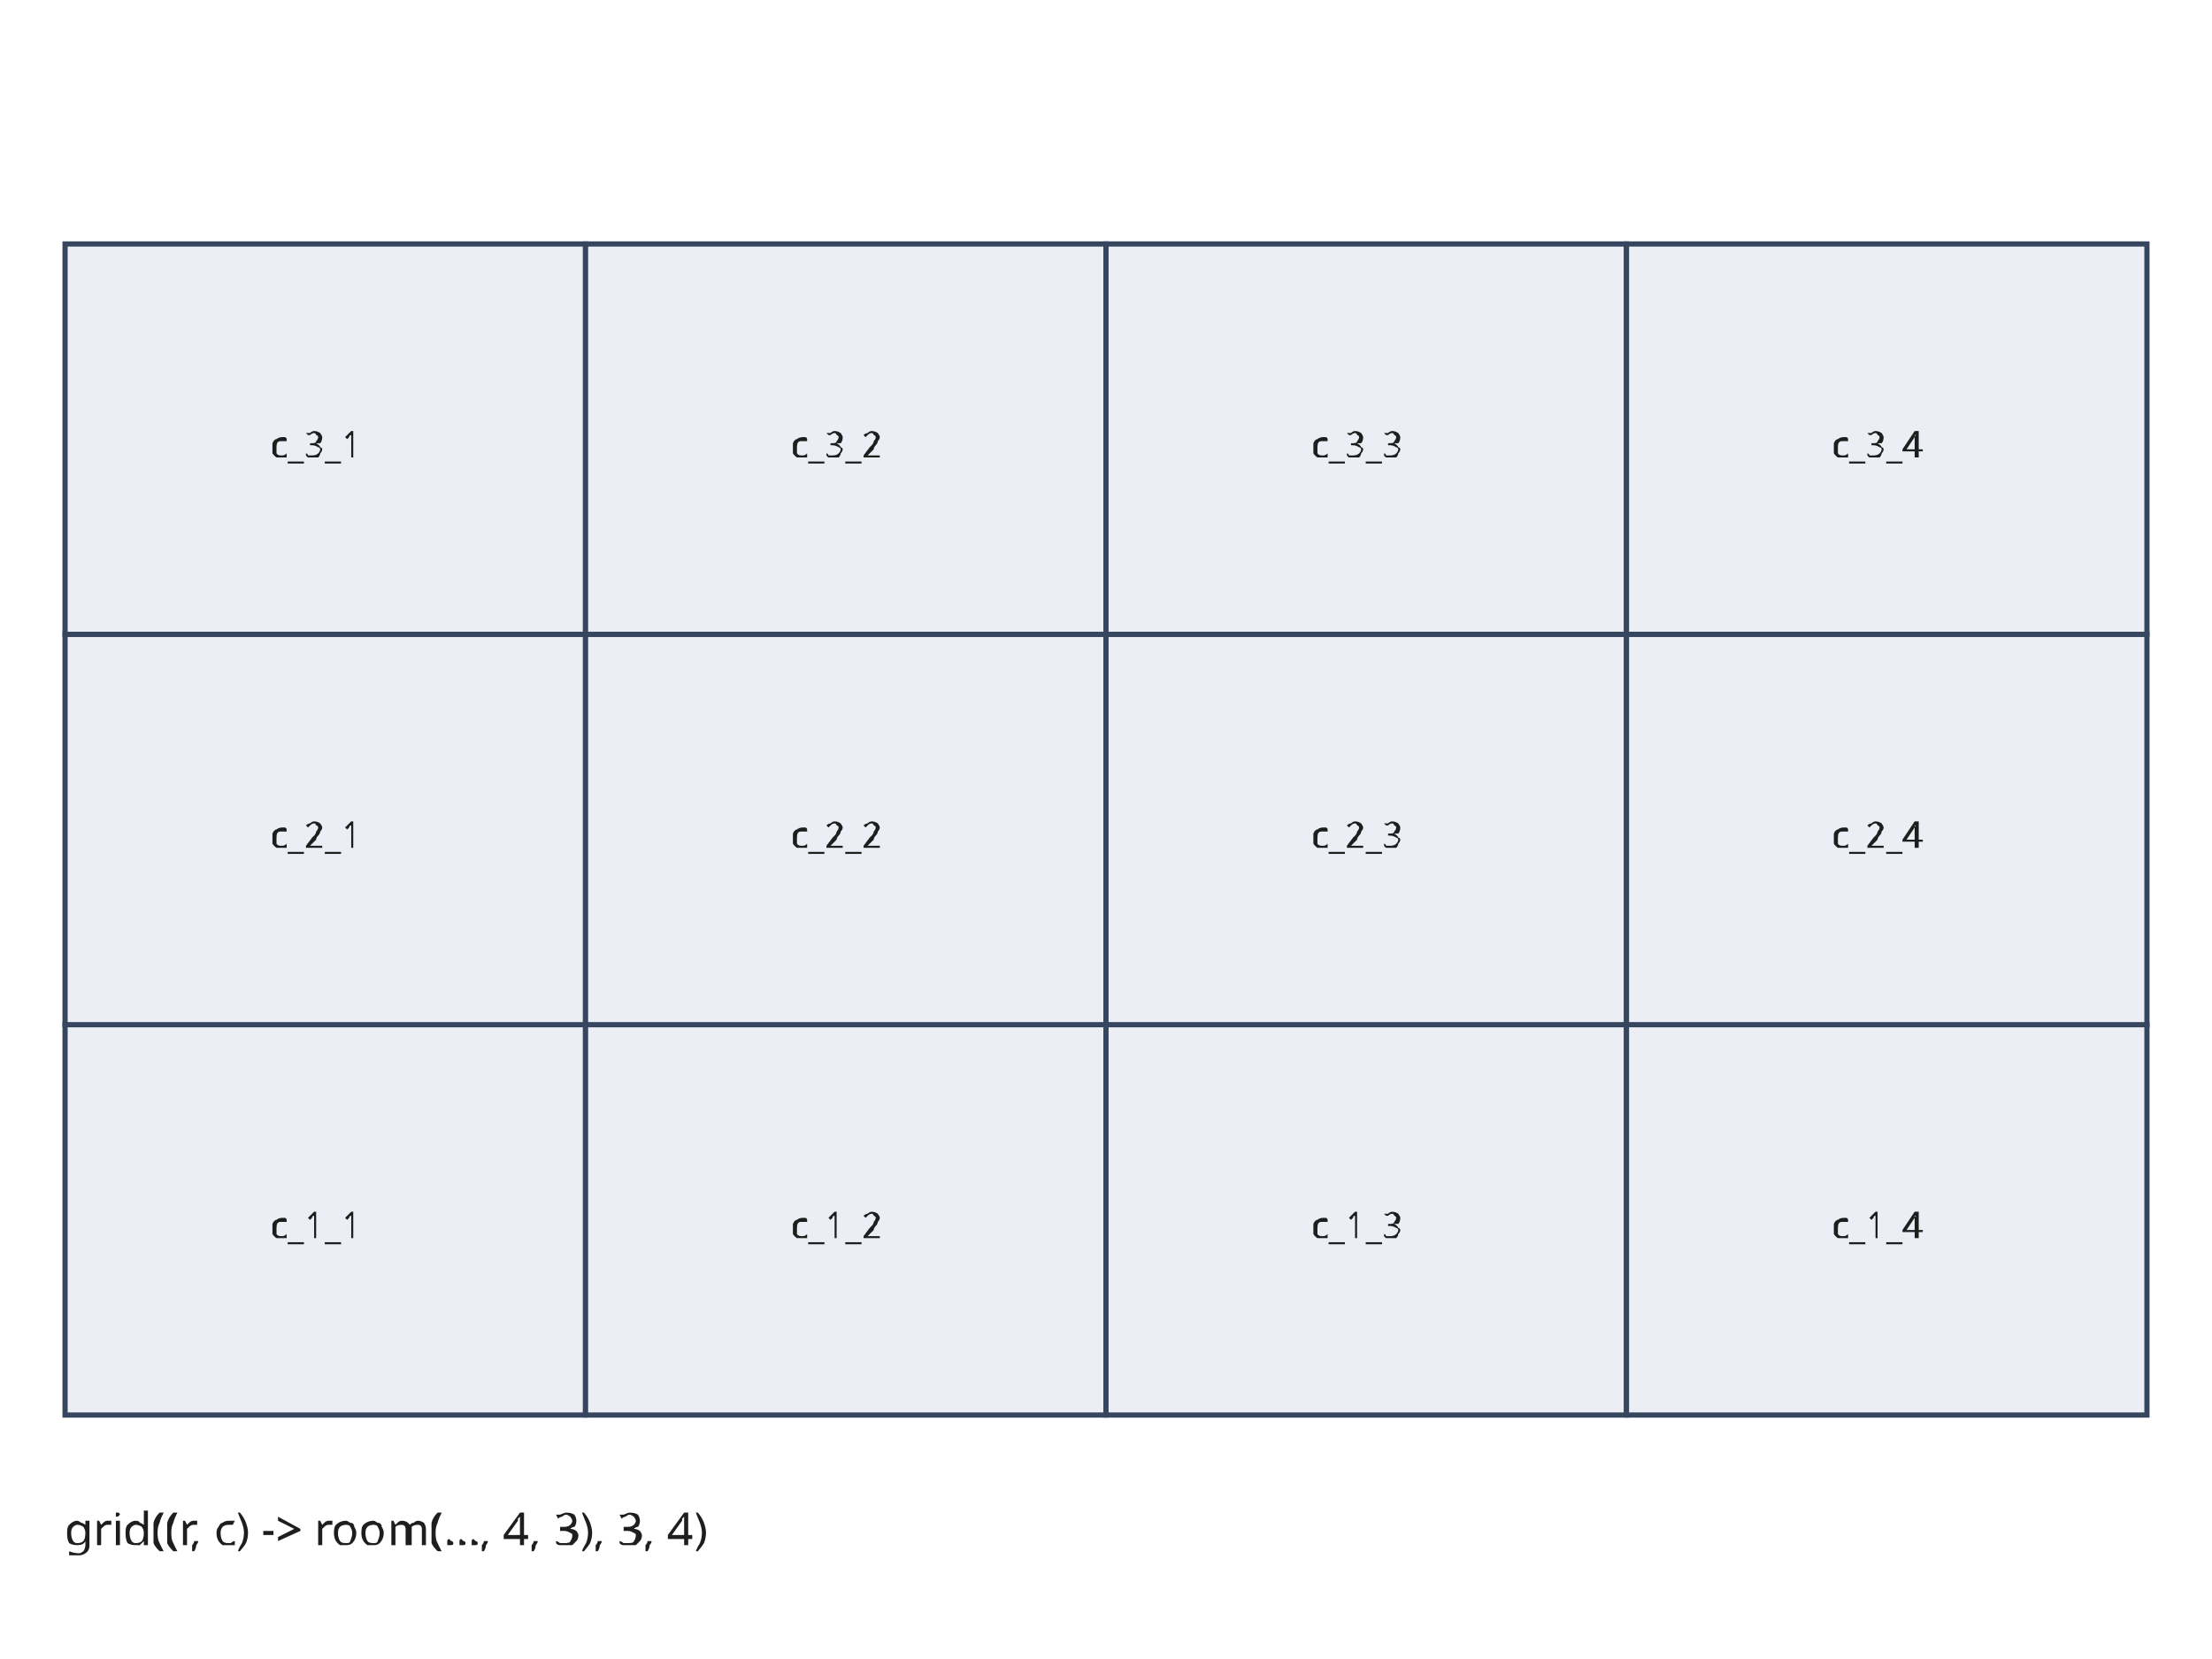
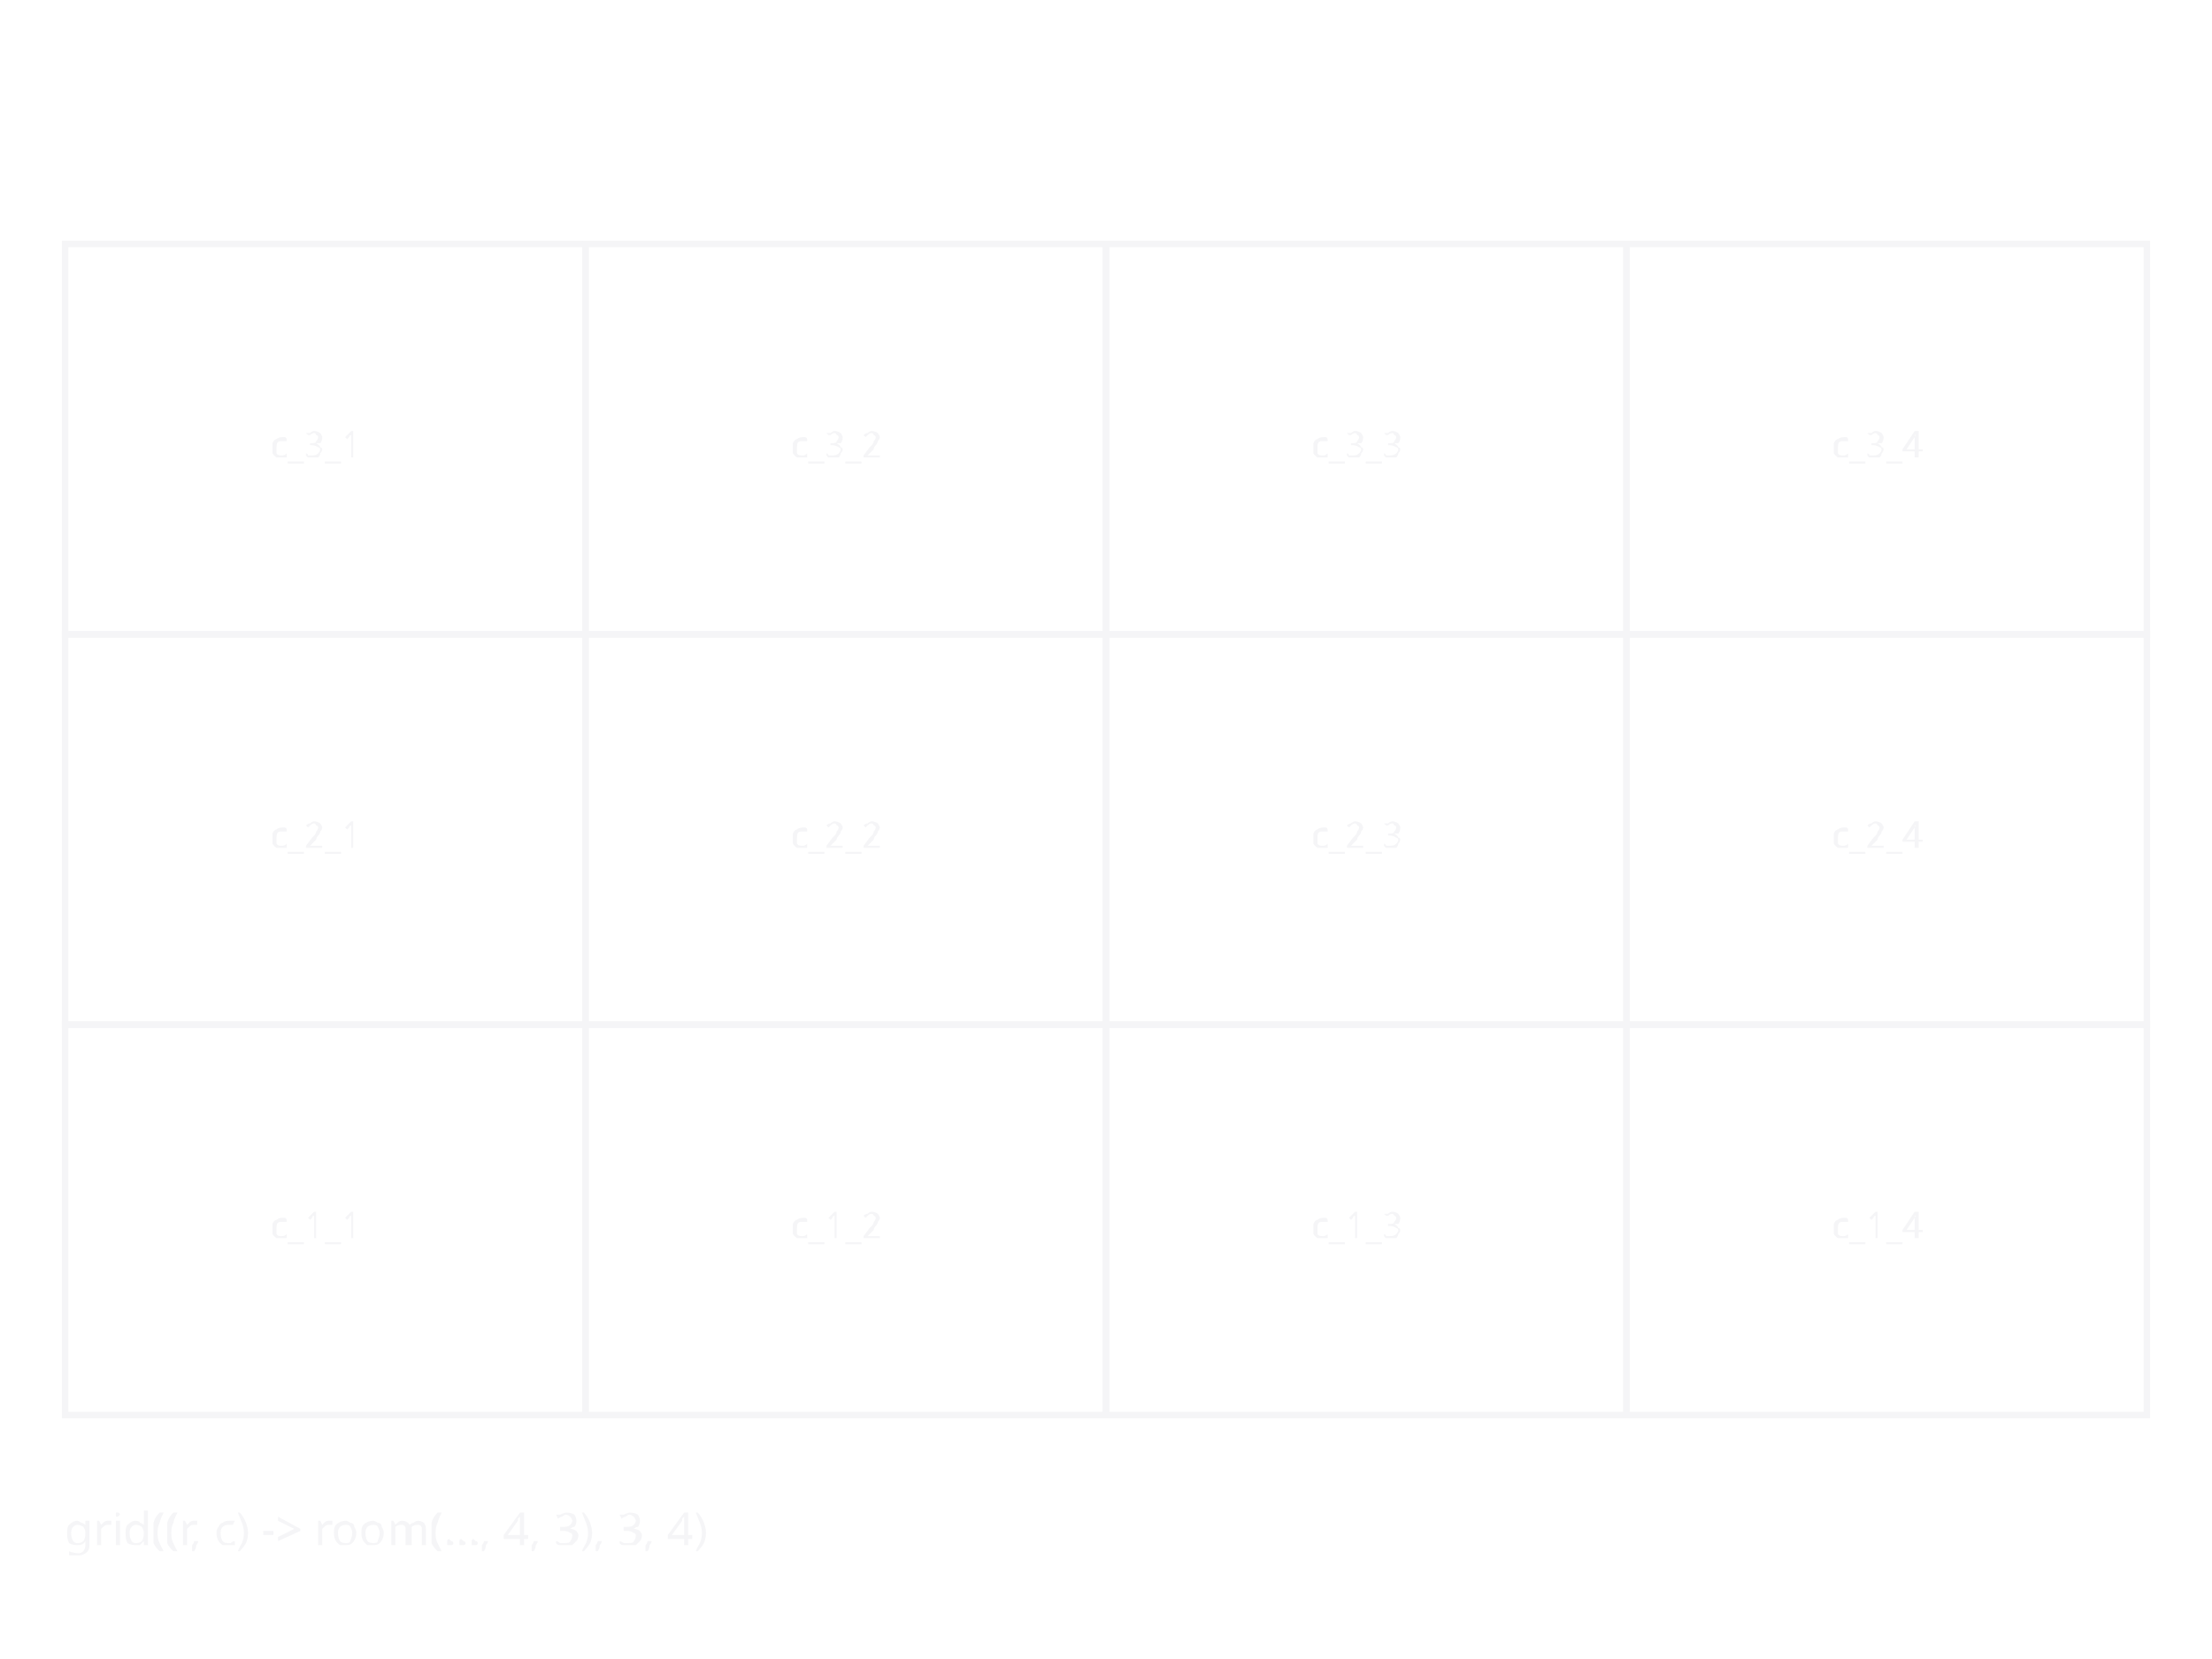
<svg xmlns="http://www.w3.org/2000/svg" width="800" height="600" viewBox="-0.5 -9.5 17 10">
  <defs>
    <marker id="arrowhead-end" markerWidth="10" markerHeight="7" refX="10" refY="3.5" orient="auto">
      <polygon points="0 0, 10 3.5, 0 7" fill="rgb(211,211,211)" />
    </marker>
    <marker id="arrowhead-start" markerWidth="10" markerHeight="7" refX="0" refY="3.5" orient="auto">
      <polygon points="10 0, 0 3.5, 10 7" fill="rgb(211,211,211)" />
    </marker>
  </defs>
  <g stroke-width="0.021">
-     <polygon points="0,0 4,0 4,-3 0,-3" style="fill:rgb(235,238,244);stroke:none;stroke:none" />
-     <polygon points="0,0 4,0 4,-3 0,-3 0,0" style="fill:none;fill:none;stroke:rgb(55,70,95);stroke-width:0.04" />
-     <text x="1.58" y="-1.36" style="font-family:sans-serif;font-size:0.28;fill:rgb(30,30,30);stroke:none">c_1_1</text>
-     <polygon points="4,0 8,0 8,-3 4,-3" style="fill:rgb(235,238,244);stroke:none;stroke:none" />
-     <polygon points="4,0 8,0 8,-3 4,-3 4,0" style="fill:none;fill:none;stroke:rgb(55,70,95);stroke-width:0.04" />
-     <text x="5.58" y="-1.36" style="font-family:sans-serif;font-size:0.28;fill:rgb(30,30,30);stroke:none">c_1_2</text>
-     <polygon points="8,0 12,0 12,-3 8,-3" style="fill:rgb(235,238,244);stroke:none;stroke:none" />
-     <polygon points="8,0 12,0 12,-3 8,-3 8,0" style="fill:none;fill:none;stroke:rgb(55,70,95);stroke-width:0.04" />
-     <text x="9.58" y="-1.36" style="font-family:sans-serif;font-size:0.28;fill:rgb(30,30,30);stroke:none">c_1_3</text>
-     <polygon points="12,0 16,0 16,-3 12,-3" style="fill:rgb(235,238,244);stroke:none;stroke:none" />
-     <polygon points="12,0 16,0 16,-3 12,-3 12,0" style="fill:none;fill:none;stroke:rgb(55,70,95);stroke-width:0.04" />
-     <text x="13.58" y="-1.36" style="font-family:sans-serif;font-size:0.28;fill:rgb(30,30,30);stroke:none">c_1_4</text>
-     <polygon points="0,-3 4,-3 4,-6 0,-6" style="fill:rgb(235,238,244);stroke:none;stroke:none" />
-     <polygon points="0,-3 4,-3 4,-6 0,-6 0,-3" style="fill:none;fill:none;stroke:rgb(55,70,95);stroke-width:0.04" />
-     <text x="1.58" y="-4.36" style="font-family:sans-serif;font-size:0.28;fill:rgb(30,30,30);stroke:none">c_2_1</text>
-     <polygon points="4,-3 8,-3 8,-6 4,-6" style="fill:rgb(235,238,244);stroke:none;stroke:none" />
-     <polygon points="4,-3 8,-3 8,-6 4,-6 4,-3" style="fill:none;fill:none;stroke:rgb(55,70,95);stroke-width:0.04" />
-     <text x="5.58" y="-4.36" style="font-family:sans-serif;font-size:0.28;fill:rgb(30,30,30);stroke:none">c_2_2</text>
-     <polygon points="8,-3 12,-3 12,-6 8,-6" style="fill:rgb(235,238,244);stroke:none;stroke:none" />
-     <polygon points="8,-3 12,-3 12,-6 8,-6 8,-3" style="fill:none;fill:none;stroke:rgb(55,70,95);stroke-width:0.04" />
-     <text x="9.58" y="-4.36" style="font-family:sans-serif;font-size:0.28;fill:rgb(30,30,30);stroke:none">c_2_3</text>
-     <polygon points="12,-3 16,-3 16,-6 12,-6" style="fill:rgb(235,238,244);stroke:none;stroke:none" />
-     <polygon points="12,-3 16,-3 16,-6 12,-6 12,-3" style="fill:none;fill:none;stroke:rgb(55,70,95);stroke-width:0.04" />
-     <text x="13.58" y="-4.36" style="font-family:sans-serif;font-size:0.28;fill:rgb(30,30,30);stroke:none">c_2_4</text>
-     <polygon points="0,-6 4,-6 4,-9 0,-9" style="fill:rgb(235,238,244);stroke:none;stroke:none" />
-     <polygon points="0,-6 4,-6 4,-9 0,-9 0,-6" style="fill:none;fill:none;stroke:rgb(55,70,95);stroke-width:0.04" />
-     <text x="1.58" y="-7.36" style="font-family:sans-serif;font-size:0.28;fill:rgb(30,30,30);stroke:none">c_3_1</text>
-     <polygon points="4,-6 8,-6 8,-9 4,-9" style="fill:rgb(235,238,244);stroke:none;stroke:none" />
-     <polygon points="4,-6 8,-6 8,-9 4,-9 4,-6" style="fill:none;fill:none;stroke:rgb(55,70,95);stroke-width:0.04" />
-     <text x="5.58" y="-7.36" style="font-family:sans-serif;font-size:0.28;fill:rgb(30,30,30);stroke:none">c_3_2</text>
-     <polygon points="8,-6 12,-6 12,-9 8,-9" style="fill:rgb(235,238,244);stroke:none;stroke:none" />
-     <polygon points="8,-6 12,-6 12,-9 8,-9 8,-6" style="fill:none;fill:none;stroke:rgb(55,70,95);stroke-width:0.04" />
-     <text x="9.58" y="-7.36" style="font-family:sans-serif;font-size:0.28;fill:rgb(30,30,30);stroke:none">c_3_3</text>
-     <polygon points="12,-6 16,-6 16,-9 12,-9" style="fill:rgb(235,238,244);stroke:none;stroke:none" />
-     <polygon points="12,-6 16,-6 16,-9 12,-9 12,-6" style="fill:none;fill:none;stroke:rgb(55,70,95);stroke-width:0.04" />
-     <text x="13.58" y="-7.36" style="font-family:sans-serif;font-size:0.28;fill:rgb(30,30,30);stroke:none">c_3_4</text>
-     <text x="0" y="1" style="font-family:sans-serif;font-size:0.35;fill:rgb(30,30,30);stroke:none">grid((r, c) -&gt; room(..., 4, 3), 3, 4)</text>
+     <polygon points="0,0 4,0 4,-3 0,-3" style="fill:rgba(255,255,255,0.10);stroke:none;stroke:none" />
+     <polygon points="0,0 4,0 4,-3 0,-3 0,0" style="fill:none;fill:none;stroke:rgb(245,245,247);stroke-width:0.05" />
+     <text x="1.58" y="-1.36" style="font-family:sans-serif;font-size:0.28;fill:rgb(245,245,247);stroke:none">c_1_1</text>
+     <polygon points="4,0 8,0 8,-3 4,-3" style="fill:rgba(255,255,255,0.10);stroke:none;stroke:none" />
+     <polygon points="4,0 8,0 8,-3 4,-3 4,0" style="fill:none;fill:none;stroke:rgb(245,245,247);stroke-width:0.05" />
+     <text x="5.58" y="-1.36" style="font-family:sans-serif;font-size:0.28;fill:rgb(245,245,247);stroke:none">c_1_2</text>
+     <polygon points="8,0 12,0 12,-3 8,-3" style="fill:rgba(255,255,255,0.10);stroke:none;stroke:none" />
+     <polygon points="8,0 12,0 12,-3 8,-3 8,0" style="fill:none;fill:none;stroke:rgb(245,245,247);stroke-width:0.05" />
+     <text x="9.58" y="-1.36" style="font-family:sans-serif;font-size:0.28;fill:rgb(245,245,247);stroke:none">c_1_3</text>
+     <polygon points="12,0 16,0 16,-3 12,-3" style="fill:rgba(255,255,255,0.10);stroke:none;stroke:none" />
+     <polygon points="12,0 16,0 16,-3 12,-3 12,0" style="fill:none;fill:none;stroke:rgb(245,245,247);stroke-width:0.05" />
+     <text x="13.58" y="-1.36" style="font-family:sans-serif;font-size:0.28;fill:rgb(245,245,247);stroke:none">c_1_4</text>
+     <polygon points="0,-3 4,-3 4,-6 0,-6" style="fill:rgba(255,255,255,0.10);stroke:none;stroke:none" />
+     <polygon points="0,-3 4,-3 4,-6 0,-6 0,-3" style="fill:none;fill:none;stroke:rgb(245,245,247);stroke-width:0.05" />
+     <text x="1.58" y="-4.36" style="font-family:sans-serif;font-size:0.28;fill:rgb(245,245,247);stroke:none">c_2_1</text>
+     <polygon points="4,-3 8,-3 8,-6 4,-6" style="fill:rgba(255,255,255,0.10);stroke:none;stroke:none" />
+     <polygon points="4,-3 8,-3 8,-6 4,-6 4,-3" style="fill:none;fill:none;stroke:rgb(245,245,247);stroke-width:0.05" />
+     <text x="5.58" y="-4.36" style="font-family:sans-serif;font-size:0.28;fill:rgb(245,245,247);stroke:none">c_2_2</text>
+     <polygon points="8,-3 12,-3 12,-6 8,-6" style="fill:rgba(255,255,255,0.10);stroke:none;stroke:none" />
+     <polygon points="8,-3 12,-3 12,-6 8,-6 8,-3" style="fill:none;fill:none;stroke:rgb(245,245,247);stroke-width:0.05" />
+     <text x="9.58" y="-4.36" style="font-family:sans-serif;font-size:0.28;fill:rgb(245,245,247);stroke:none">c_2_3</text>
+     <polygon points="12,-3 16,-3 16,-6 12,-6" style="fill:rgba(255,255,255,0.10);stroke:none;stroke:none" />
+     <polygon points="12,-3 16,-3 16,-6 12,-6 12,-3" style="fill:none;fill:none;stroke:rgb(245,245,247);stroke-width:0.05" />
+     <text x="13.58" y="-4.36" style="font-family:sans-serif;font-size:0.28;fill:rgb(245,245,247);stroke:none">c_2_4</text>
+     <polygon points="0,-6 4,-6 4,-9 0,-9" style="fill:rgba(255,255,255,0.10);stroke:none;stroke:none" />
+     <polygon points="0,-6 4,-6 4,-9 0,-9 0,-6" style="fill:none;fill:none;stroke:rgb(245,245,247);stroke-width:0.05" />
+     <text x="1.58" y="-7.36" style="font-family:sans-serif;font-size:0.28;fill:rgb(245,245,247);stroke:none">c_3_1</text>
+     <polygon points="4,-6 8,-6 8,-9 4,-9" style="fill:rgba(255,255,255,0.10);stroke:none;stroke:none" />
+     <polygon points="4,-6 8,-6 8,-9 4,-9 4,-6" style="fill:none;fill:none;stroke:rgb(245,245,247);stroke-width:0.05" />
+     <text x="5.58" y="-7.36" style="font-family:sans-serif;font-size:0.28;fill:rgb(245,245,247);stroke:none">c_3_2</text>
+     <polygon points="8,-6 12,-6 12,-9 8,-9" style="fill:rgba(255,255,255,0.10);stroke:none;stroke:none" />
+     <polygon points="8,-6 12,-6 12,-9 8,-9 8,-6" style="fill:none;fill:none;stroke:rgb(245,245,247);stroke-width:0.05" />
+     <text x="9.58" y="-7.36" style="font-family:sans-serif;font-size:0.28;fill:rgb(245,245,247);stroke:none">c_3_3</text>
+     <polygon points="12,-6 16,-6 16,-9 12,-9" style="fill:rgba(255,255,255,0.10);stroke:none;stroke:none" />
+     <polygon points="12,-6 16,-6 16,-9 12,-9 12,-6" style="fill:none;fill:none;stroke:rgb(245,245,247);stroke-width:0.05" />
+     <text x="13.58" y="-7.36" style="font-family:sans-serif;font-size:0.28;fill:rgb(245,245,247);stroke:none">c_3_4</text>
+     <text x="0" y="1" style="font-family:sans-serif;font-size:0.35;fill:rgb(245,245,247);stroke:none">grid((r, c) -&gt; room(..., 4, 3), 3, 4)</text>
  </g>
</svg>
